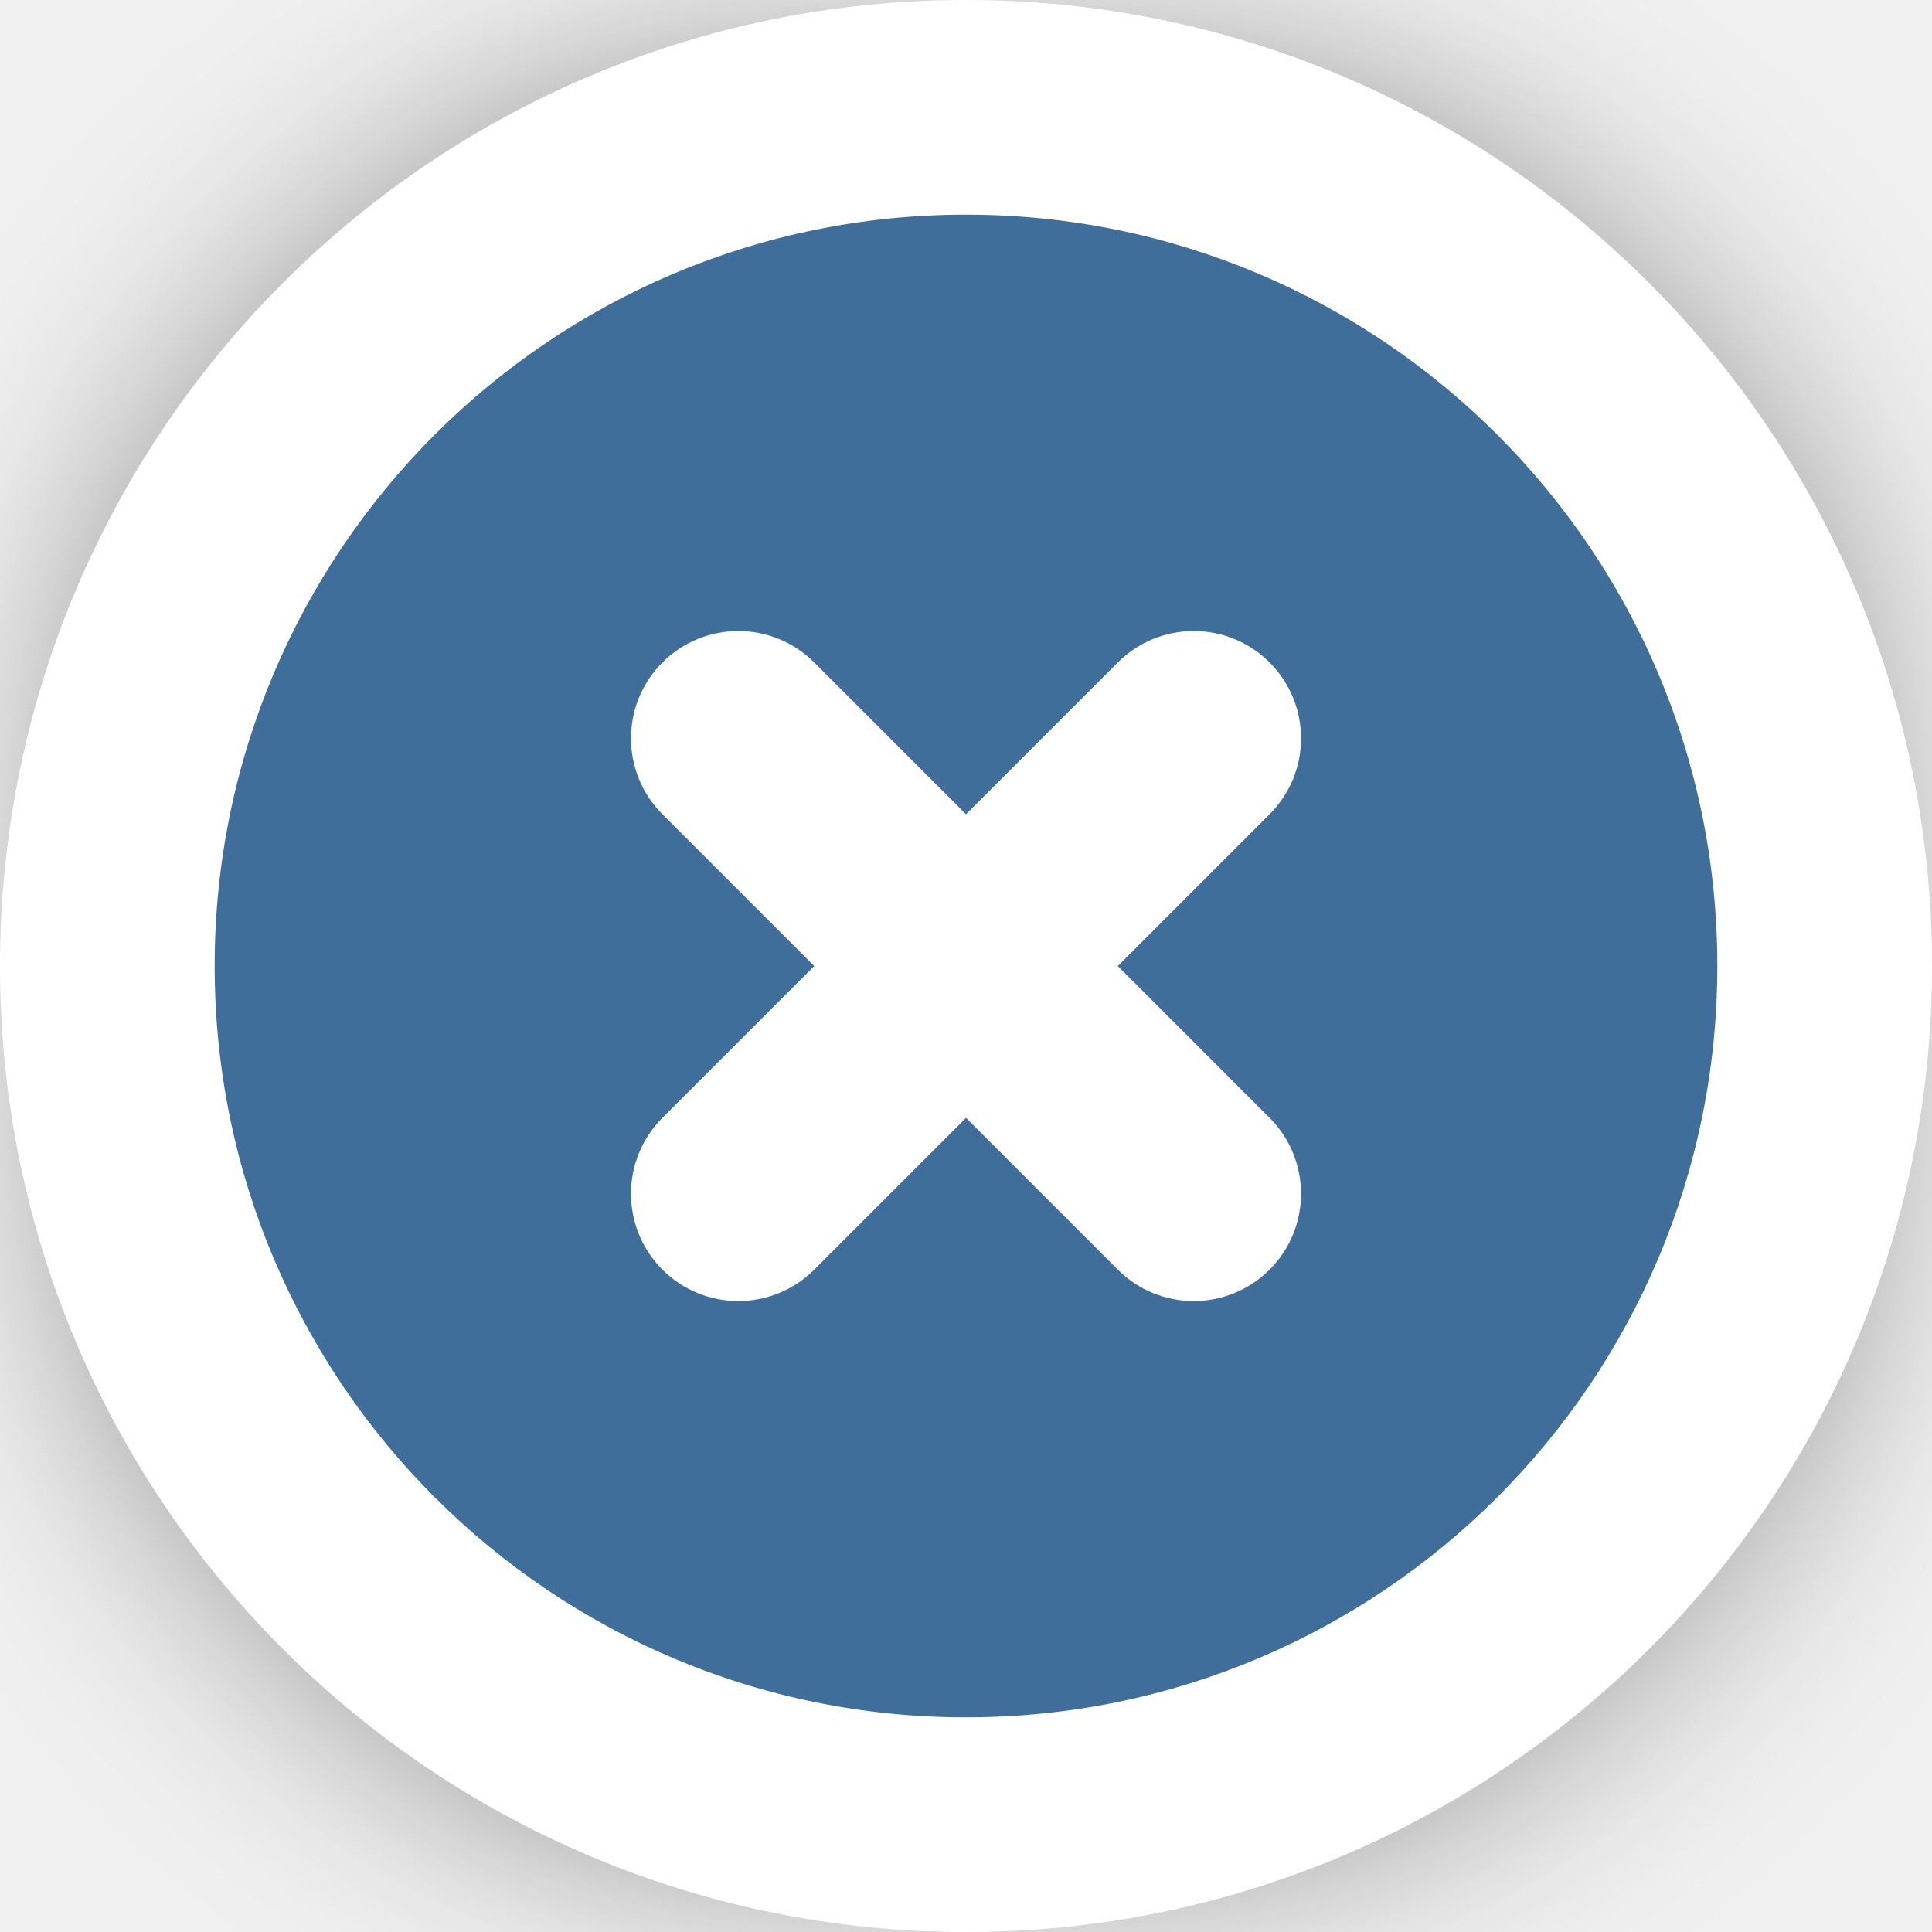
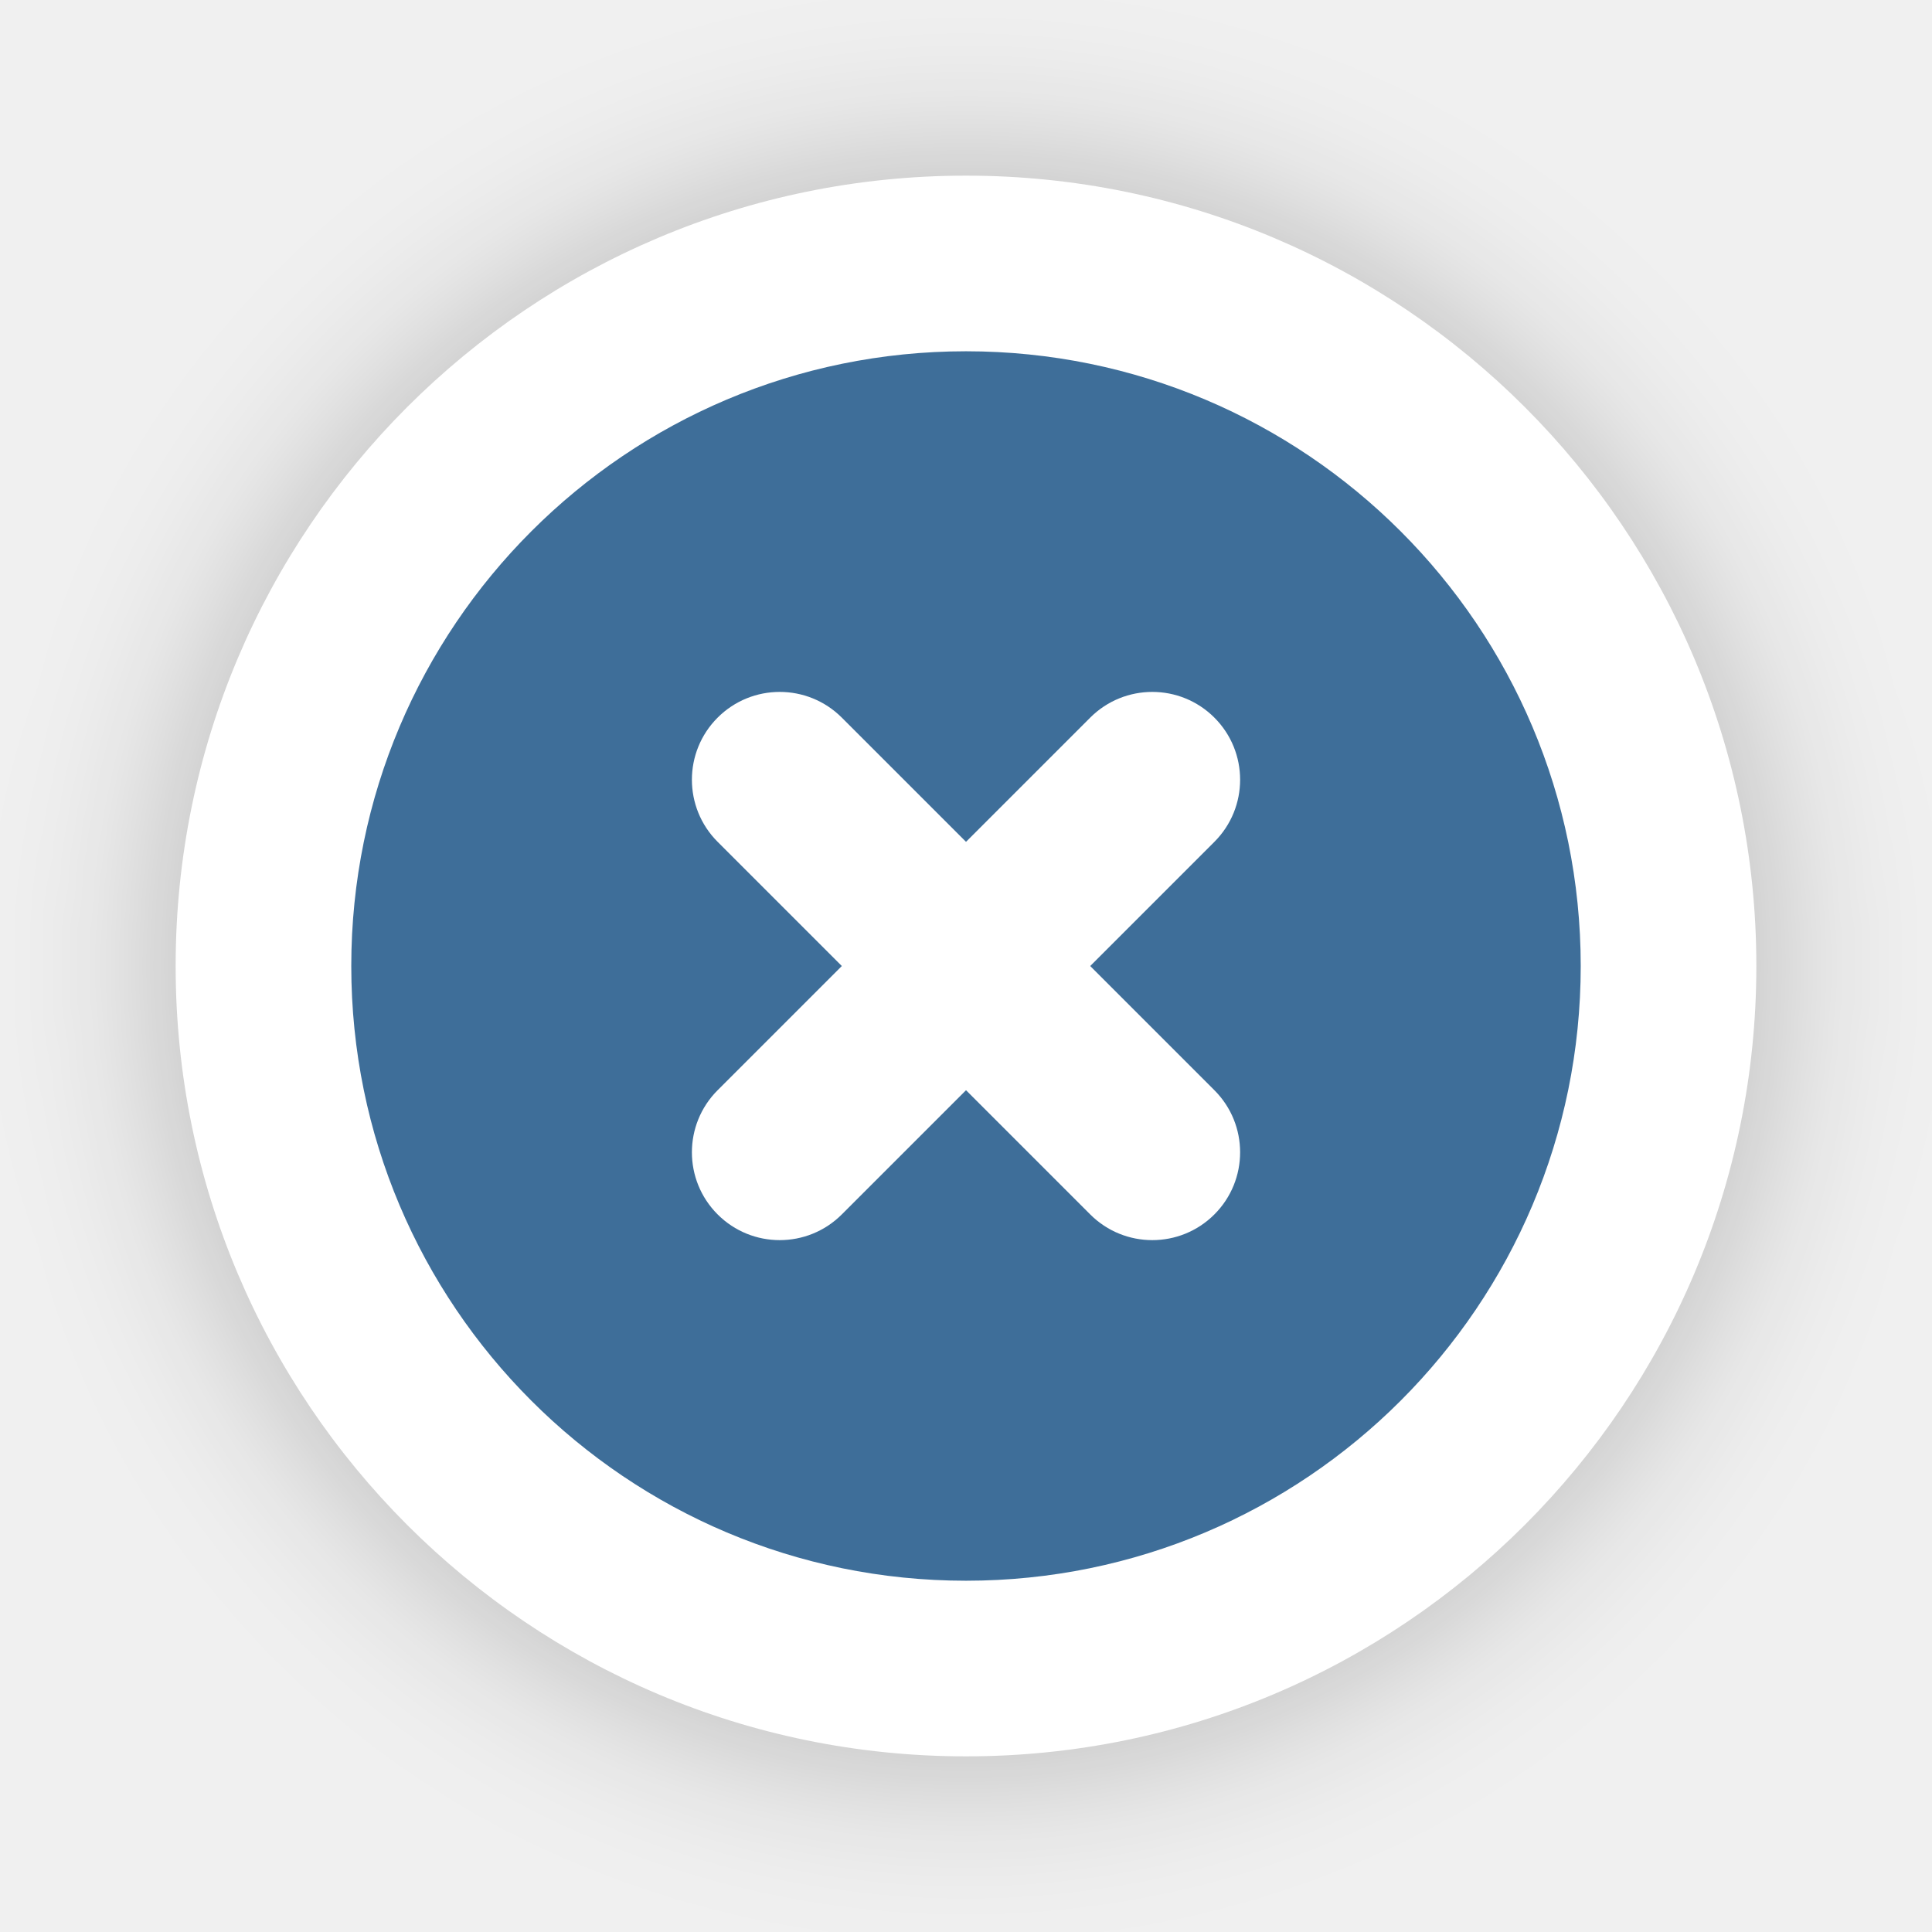
- <svg xmlns="http://www.w3.org/2000/svg" xmlns:xlink="http://www.w3.org/1999/xlink" width="18" height="18">
+ <svg xmlns="http://www.w3.org/2000/svg" width="22" height="22">
  <defs>
    <filter x="-16.7%" y="-16.7%" width="133.3%" height="133.3%" filterUnits="objectBoundingBox" id="a">
-       <feOffset in="SourceAlpha" result="shadowOffsetOuter1" />
-       <feGaussianBlur stdDeviation="1" in="shadowOffsetOuter1" result="shadowBlurOuter1" />
-       <feColorMatrix values="0 0 0 0 0 0 0 0 0 0 0 0 0 0 0 0 0 0 0.35 0" in="shadowBlurOuter1" />
+       <feGaussianBlur stdDeviation="1" in="SourceGraphic" />
    </filter>
-     <circle id="b" cx="9" cy="9" r="9" />
  </defs>
  <g fill="none" fill-rule="evenodd">
-     <use fill="#000" filter="url(#a)" xlink:href="#b" />
-     <use fill="#FFF" xlink:href="#b" />
-     <circle fill="#3E6E99" cx="9" cy="9" r="7" />
-     <g transform="rotate(45 .464 12.536)" fill="#FFF">
+     <circle fill-opacity=".25" fill="#000" filter="url(#a)" cx="11" cy="11" r="9" />
+     <circle fill="#FFF" cx="11" cy="11" r="9" />
+     <circle fill="#3E6E99" cx="11" cy="11" r="7" />
+     <g transform="rotate(45 -.95 15.95)" fill="#FFF">
      <rect x="3" width="2" height="8" rx="1" />
      <rect transform="rotate(90 4 4)" x="3" width="2" height="8" rx="1" />
    </g>
  </g>
</svg>
